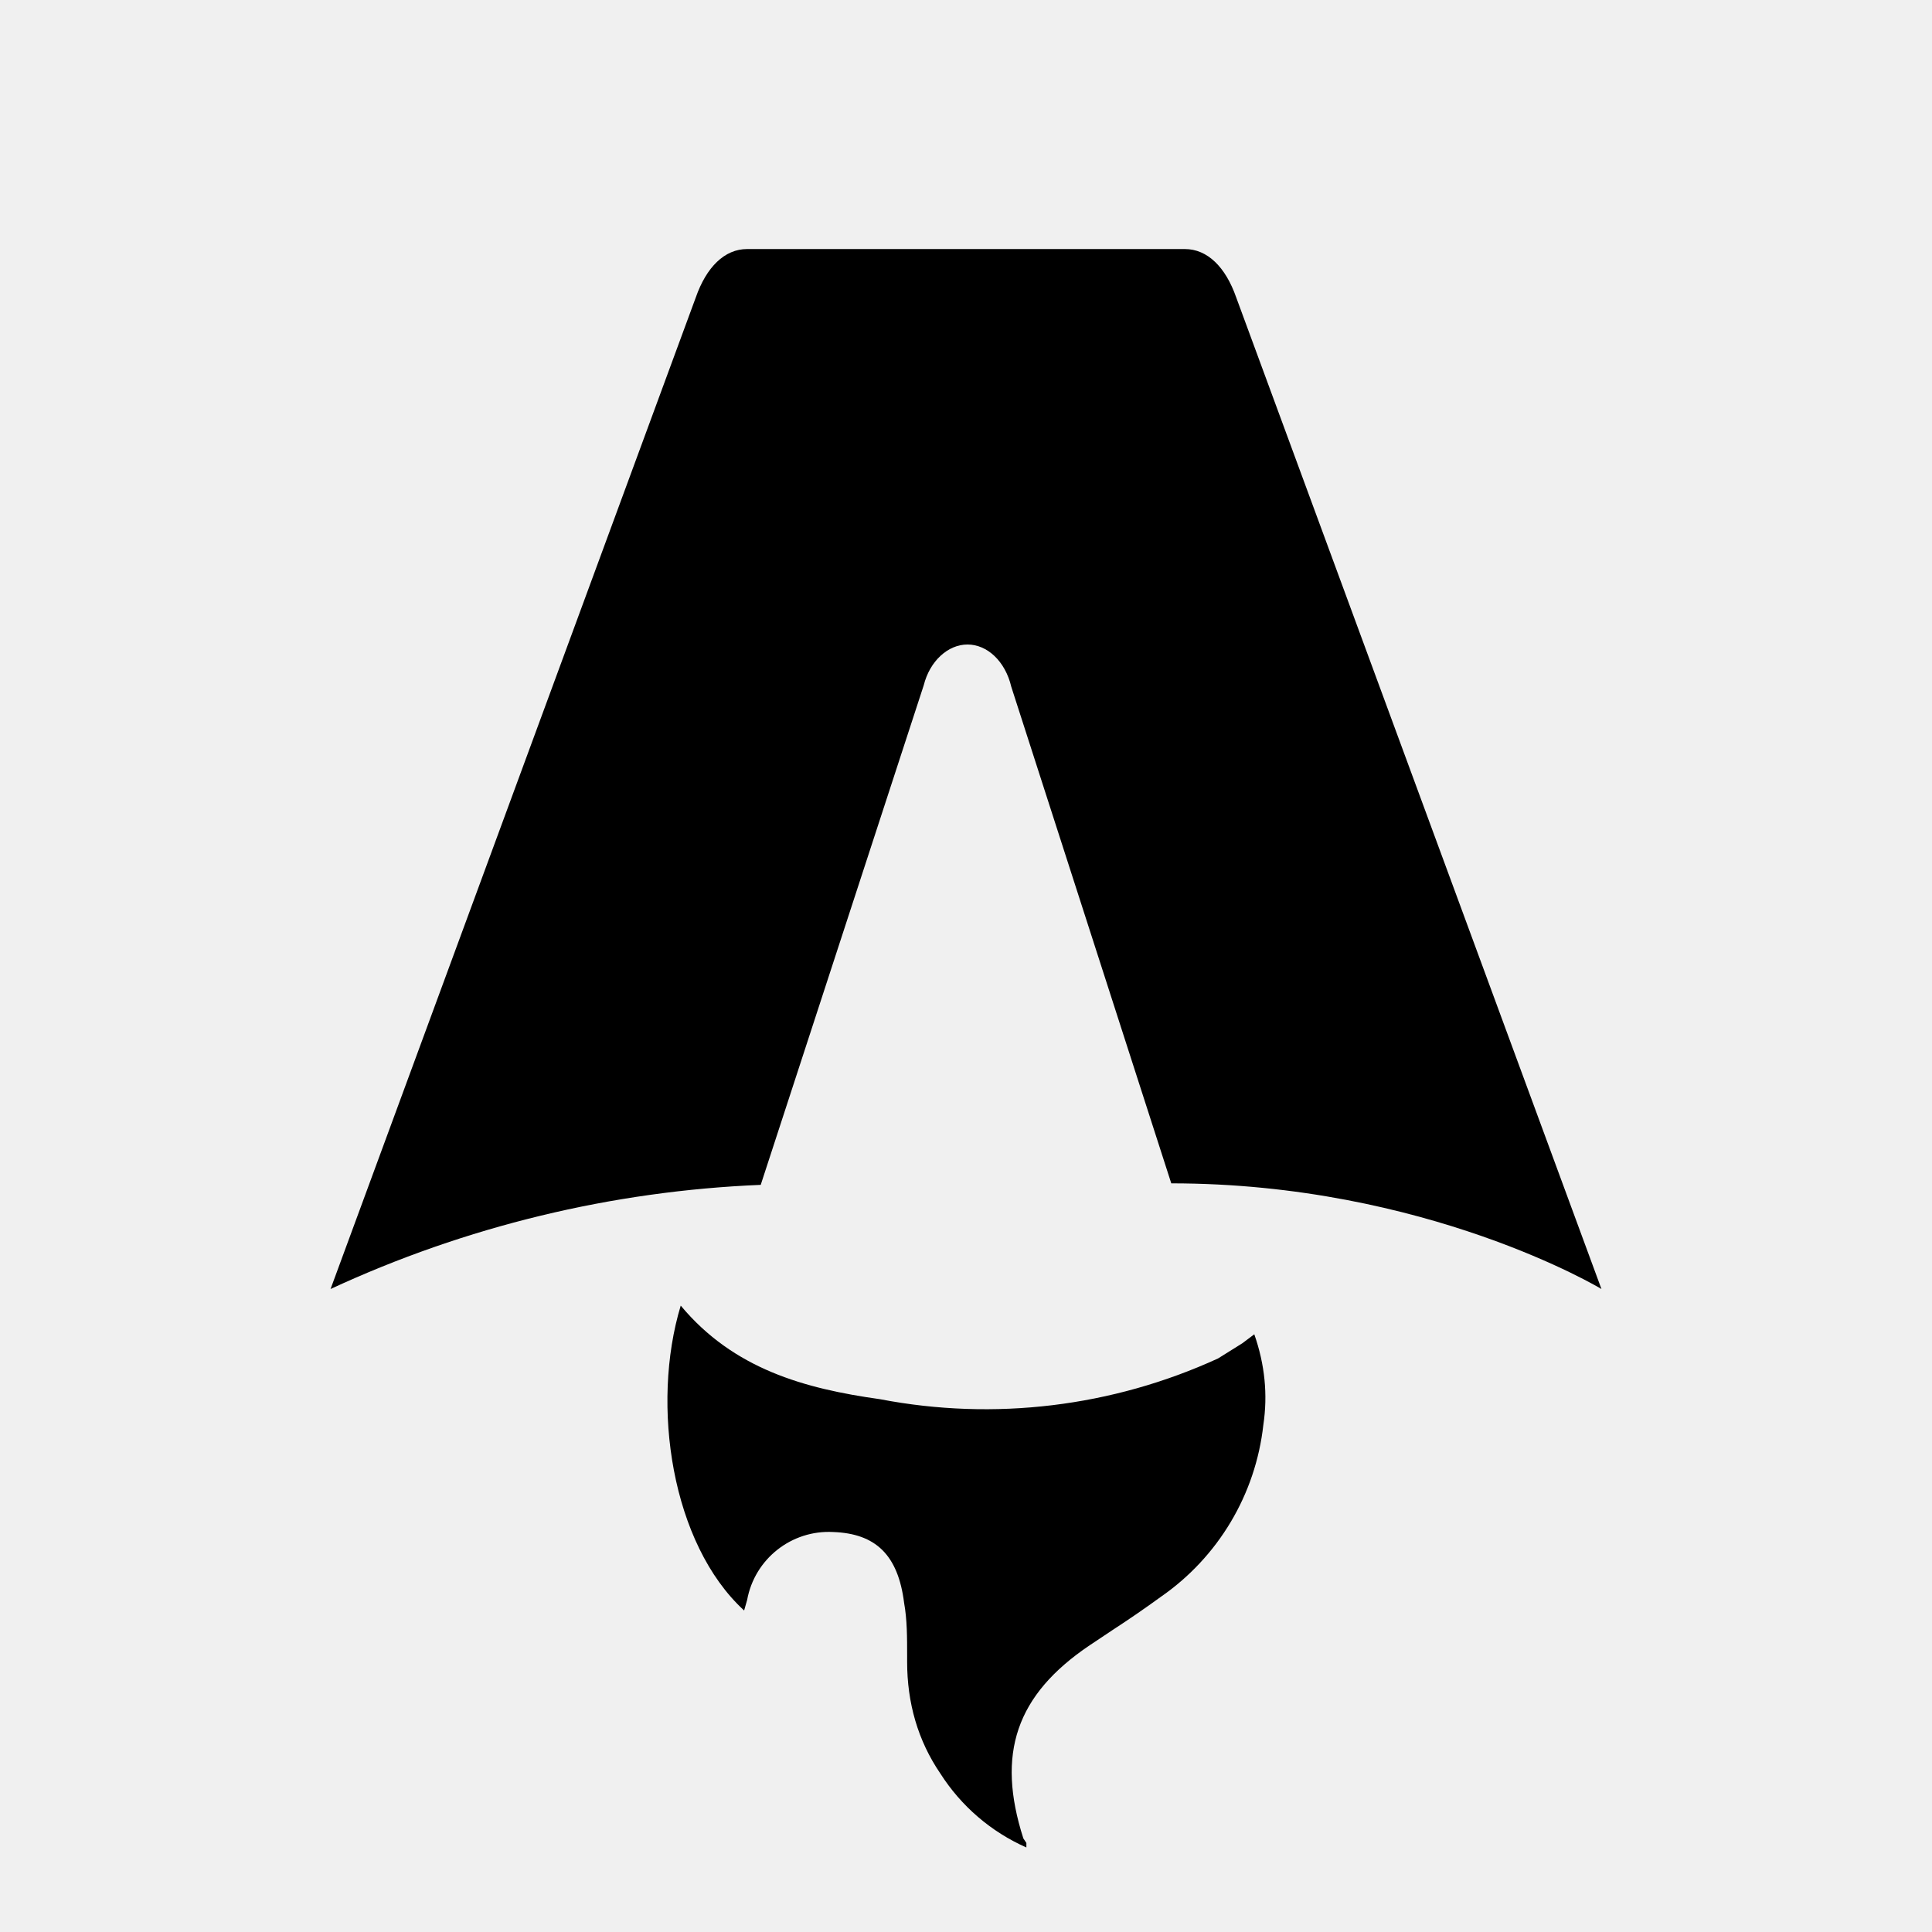
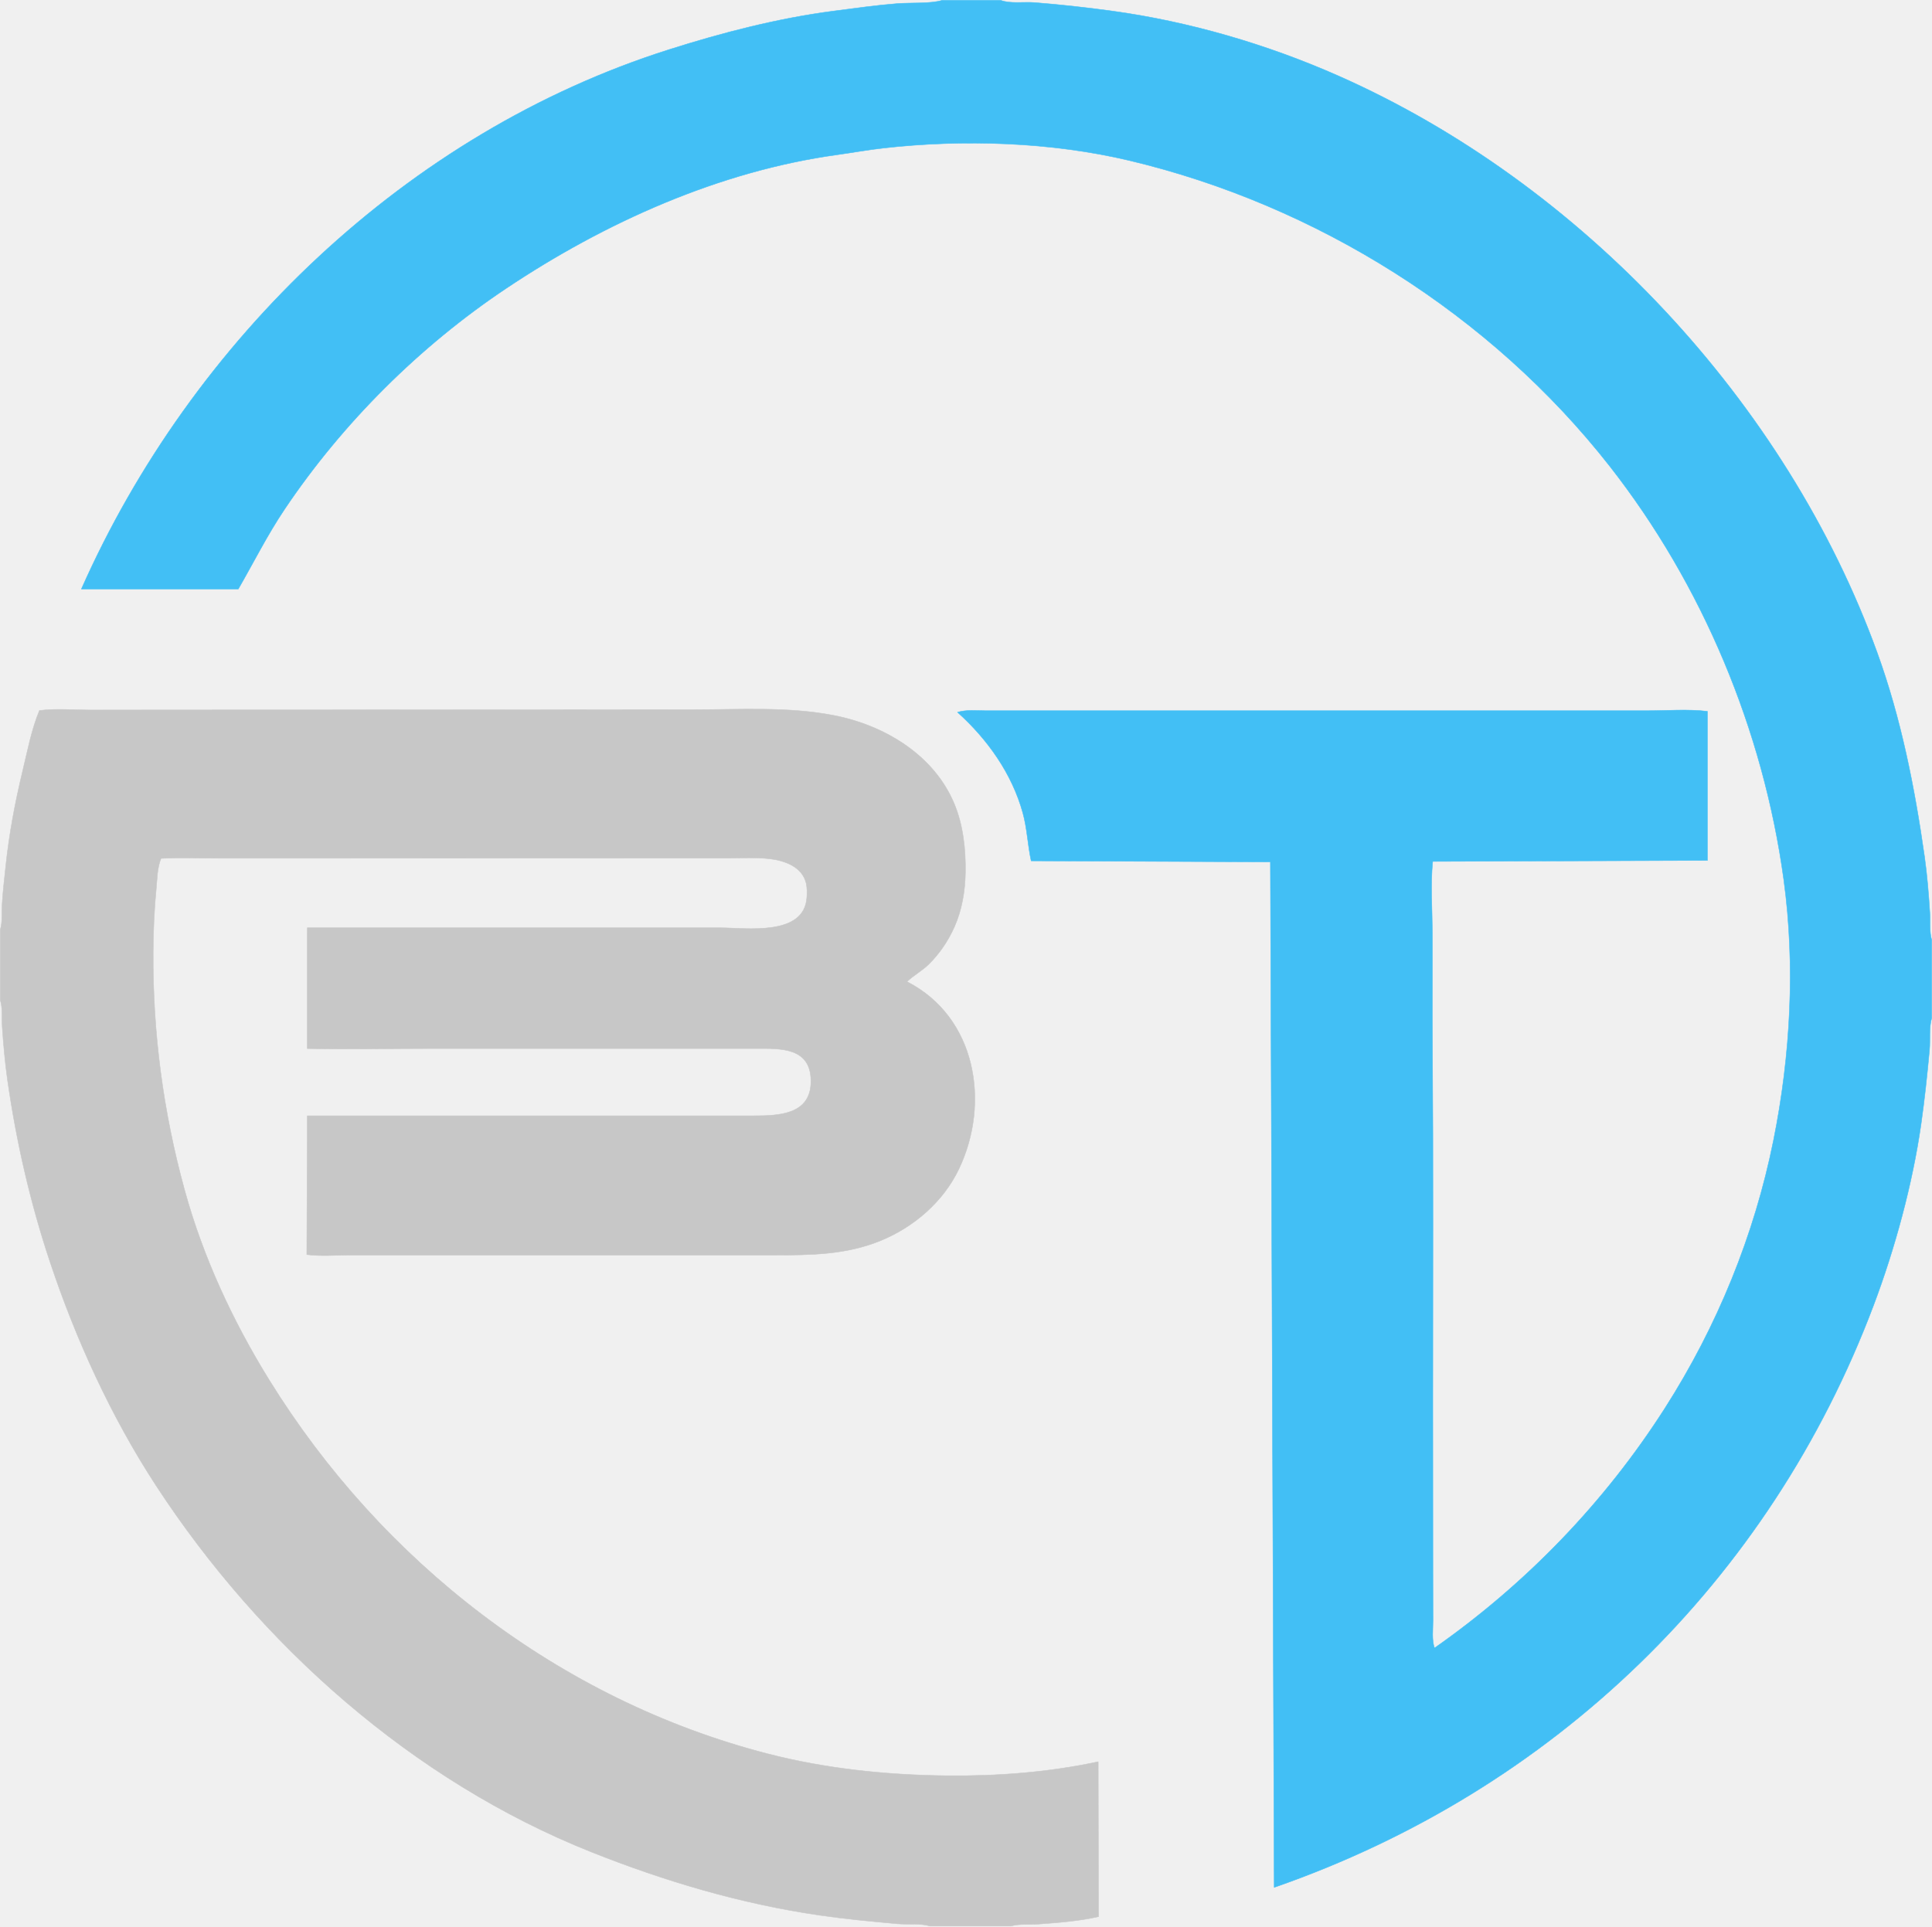
- <svg xmlns="http://www.w3.org/2000/svg" fill="none" viewBox="0 0 128 128">
-   <path d="M50.4 78.5a75.1 75.1 0 0 0-28.5 6.9l24.2-65.7c.7-2 1.9-3.2 3.4-3.2h29c1.5 0 2.7 1.2 3.4 3.2l24.2 65.7s-11.6-7-28.5-7L67 45.5c-.4-1.7-1.6-2.8-2.9-2.8-1.3 0-2.5 1.1-2.9 2.7L50.4 78.5Zm-1.1 28.2Zm-4.2-20.2c-2 6.6-.6 15.8 4.2 20.2a17.5 17.5 0 0 1 .2-.7 5.5 5.5 0 0 1 5.7-4.5c2.8.1 4.3 1.5 4.7 4.7.2 1.1.2 2.3.2 3.5v.4c0 2.7.7 5.2 2.2 7.4a13 13 0 0 0 5.7 4.9v-.3l-.2-.3c-1.8-5.6-.5-9.5 4.4-12.8l1.5-1a73 73 0 0 0 3.2-2.2 16 16 0 0 0 6.8-11.4c.3-2 .1-4-.6-6l-.8.6-1.6 1a37 37 0 0 1-22.4 2.7c-5-.7-9.7-2-13.2-6.2Z" />
-   <style>
-         path { fill: #000; }
-         @media (prefers-color-scheme: dark) {
-             path { fill: #FFF; }
-         }
-     </style>
+ <svg xmlns="http://www.w3.org/2000/svg" viewBox="0 0 1097 1094" width="1097" height="1094">
+   <path d="M534.99 0.17C546.05 0.17 557.12 0.17 568.19 0.17C573.42 2.21 581.48 0.98 587.3 1.44C602.07 2.61 616.78 4.24 631.46 6.25C675.14 12.25 719.2 25.1 759.54 42.91C897.66 103.86 1014.39 228.6 1065.87 370.61C1079.42 407.98 1087.18 447.33 1092.76 486.55C1094.26 497.08 1095.1 507.89 1095.78 518.5C1096.09 523.46 1095.44 529.13 1096.83 533.86C1096.83 548.62 1096.83 563.38 1096.83 578.14C1095.19 583.69 1096.11 590.46 1095.57 596.29C1094.28 610.4 1092.78 624.44 1090.78 638.46C1085.92 672.44 1075.92 709.19 1063.81 741.33C1004.71 898.24 881.64 1016.95 723.5 1071.87C722.78 877.75 722.06 683.62 721.34 489.5C676.06 489.3 630.78 489.09 585.5 488.89C583.52 479.91 583.26 470.65 580.77 461.64C574.58 439.28 560.76 419.87 543.69 404.5C548.58 402.95 554.27 403.61 559.5 403.61C568.5 403.61 577.5 403.61 586.5 403.61C617.5 403.61 648.5 403.61 679.5 403.61C743.83 403.61 808.17 403.61 872.5 403.61C893.5 403.61 914.5 403.61 935.5 403.61C946.68 403.61 958.42 402.63 969.5 403.97C969.5 432.2 969.5 460.42 969.5 488.65C917.5 488.84 865.5 489.03 813.5 489.22C812.17 502.38 813.23 516.25 813.3 529.5C813.4 550.83 813.2 572.17 813.35 593.5C813.83 661.16 813.55 728.84 813.55 796.5C813.55 828.5 813.61 860.5 813.61 892.5C813.61 901.83 813.66 911.17 813.66 920.5C813.66 925.53 812.91 931.29 814.5 935.95C866.51 899.49 911.08 853.36 945.32 799.79C975.04 753.3 996.15 701.55 1007.03 647.5C1016.71 599.38 1019.5 548.33 1012.82 499.52C1001.21 414.75 966.75 332.06 913.93 264.64C846.5 178.57 747.52 116.46 641.43 91.2C596.89 80.59 546.92 78.97 501.5 84.11C492.79 85.09 484.17 86.67 475.5 87.87C408.37 97.13 343.31 126.4 287.32 163.84C238.28 196.63 194.53 240.18 161.63 289.15C151.81 303.77 144.07 319.29 135.32 334.5C105.62 334.5 75.92 334.5 46.22 334.5C108.89 193.13 231.08 75.39 379.66 28.23C410.17 18.54 441.74 10.36 473.53 6.24C485.47 4.69 497.49 2.98 509.5 2.03C516.77 1.45 528.57 2.19 534.99 0.17Z" fill="#42bff5" fill-rule="evenodd" stroke="#42bff5" stroke-width="0.25" stroke-linejoin="round" />
+   <path d="M574 1093.83C558.68 1093.83 543.36 1093.83 528.04 1093.83C522.52 1092.13 515.59 1093.08 509.73 1092.56C494.97 1091.25 480.22 1089.85 465.56 1087.72C420.92 1081.26 377.55 1068.42 335.71 1051.75C234.49 1011.42 147.89 934.47 88.68 843.78C63.1 804.58 43.03 760.61 28.28 716.27C17.13 682.76 9.3 648.38 4.28 613.44C2.85 603.55 1.99 593.47 1.29 583.5C0.94 578.53 1.63 572.69 0.17 568.01C0.17 554.66 0.17 541.31 0.17 527.96C1.49 523.54 0.93 518.17 1.21 513.5C1.66 506.14 2.52 498.85 3.3 491.53C5.2 473.63 8.54 455.82 12.75 438.35C15.54 426.77 17.82 414.55 22.38 403.5C31.83 402.28 41.96 403.22 51.5 403.22C69.17 403.22 86.83 403.17 104.5 403.17C159.17 403.17 213.83 403.1 268.5 403.1C310.17 403.1 351.83 403.02 393.5 403.02C420.14 403.02 447.16 401.2 473.4 406.27C502.17 411.84 530.35 428.73 541.89 456.6C546.92 468.73 548.38 482.47 548.16 495.5C547.98 506.1 546.23 516.66 541.91 526.4C538.39 534.33 533.44 541.65 527.24 547.73C523.48 551.42 518.72 553.91 515 557.5C554.19 577.5 562.46 626.2 544.45 663.93C535.62 682.44 518.91 696.85 500.09 704.56C480.39 712.62 460.48 712.8 439.5 712.8C421.17 712.8 402.83 712.8 384.5 712.8C337.83 712.8 291.17 712.8 244.5 712.8C229.17 712.8 213.83 712.8 198.5 712.8C190.52 712.8 182.08 713.54 174.2 712.5C174.3 686.22 174.4 659.94 174.5 633.66C247.83 633.66 321.17 633.66 394.5 633.66C399.17 633.66 403.83 633.66 408.5 633.66C414.83 633.66 421.17 633.66 427.5 633.66C442.13 633.66 460.81 633.22 460.45 613.5C460.1 594.81 443.32 595.47 429.5 595.47C422.17 595.47 414.83 595.47 407.5 595.47C402.83 595.47 398.17 595.47 393.5 595.47C344.5 595.47 295.5 595.47 246.5 595.47C222.5 595.47 198.45 595.99 174.46 595.5C174.47 572.63 174.49 549.76 174.5 526.89C248.17 526.89 321.83 526.88 395.5 526.88C399.83 526.88 404.17 526.88 408.5 526.88C423.6 526.88 456.8 532.02 458.14 509.5C458.29 506.92 458.33 504.17 457.74 501.64C455.52 492.06 445.09 488.58 436.54 487.67C428.62 486.83 420.46 487.34 412.5 487.34C398.5 487.34 384.5 487.34 370.5 487.34C309.17 487.34 247.83 487.4 186.5 487.4C165.83 487.4 145.17 487.4 124.5 487.4C113.5 487.4 102.42 487.01 91.44 487.5C89.28 492.58 89.26 498.98 88.73 504.49C87.57 516.42 87.04 528.51 86.97 540.5C86.68 586.42 92.64 631.44 104.76 675.65C115.23 713.81 132.05 750.06 152.84 783.68C216.71 886.93 317.43 965.3 435.55 995.9C468.71 1004.49 503.28 1008.05 537.5 1008.44C566.24 1008.76 595.46 1006.53 623.56 1000.5C623.62 1029.83 623.68 1059.17 623.74 1088.5C612.63 1091.02 600.87 1091.91 589.5 1092.74C584.48 1093.1 578.75 1092.45 574 1093.83Z" fill="#c7c7c7" fill-rule="evenodd" stroke="#c7c7c7" stroke-width="0.25" stroke-linejoin="round" />
</svg>
